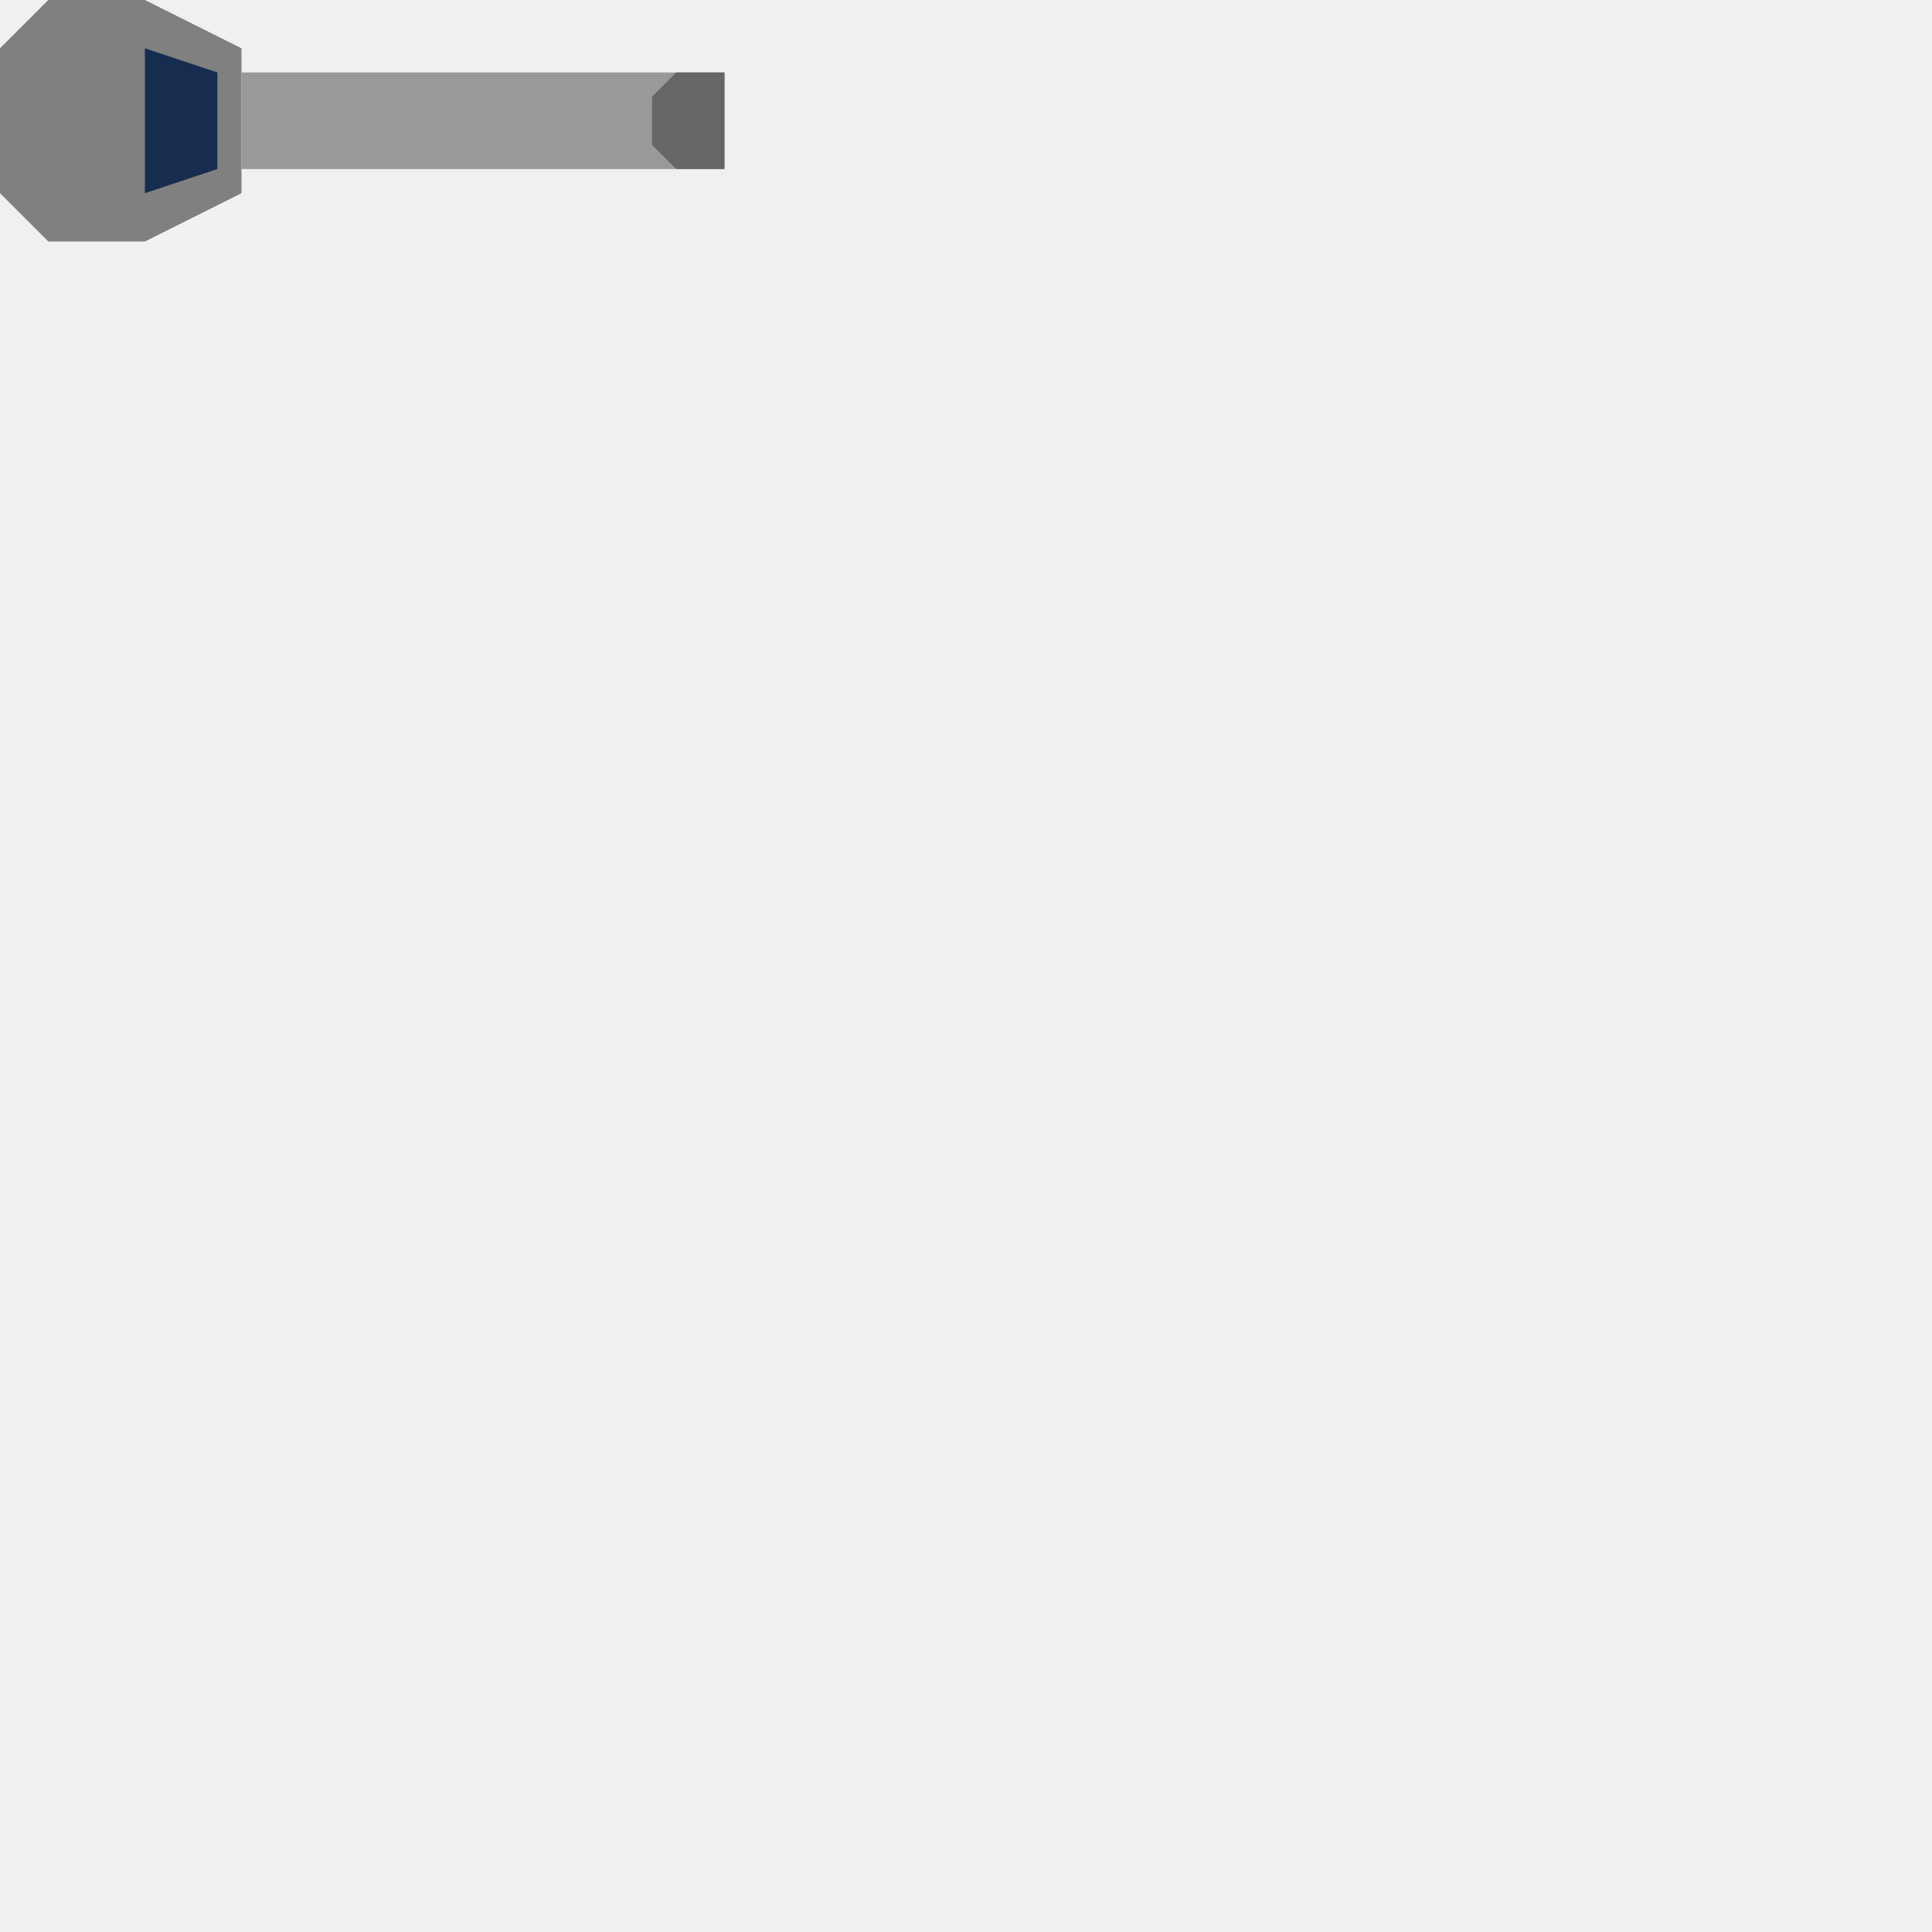
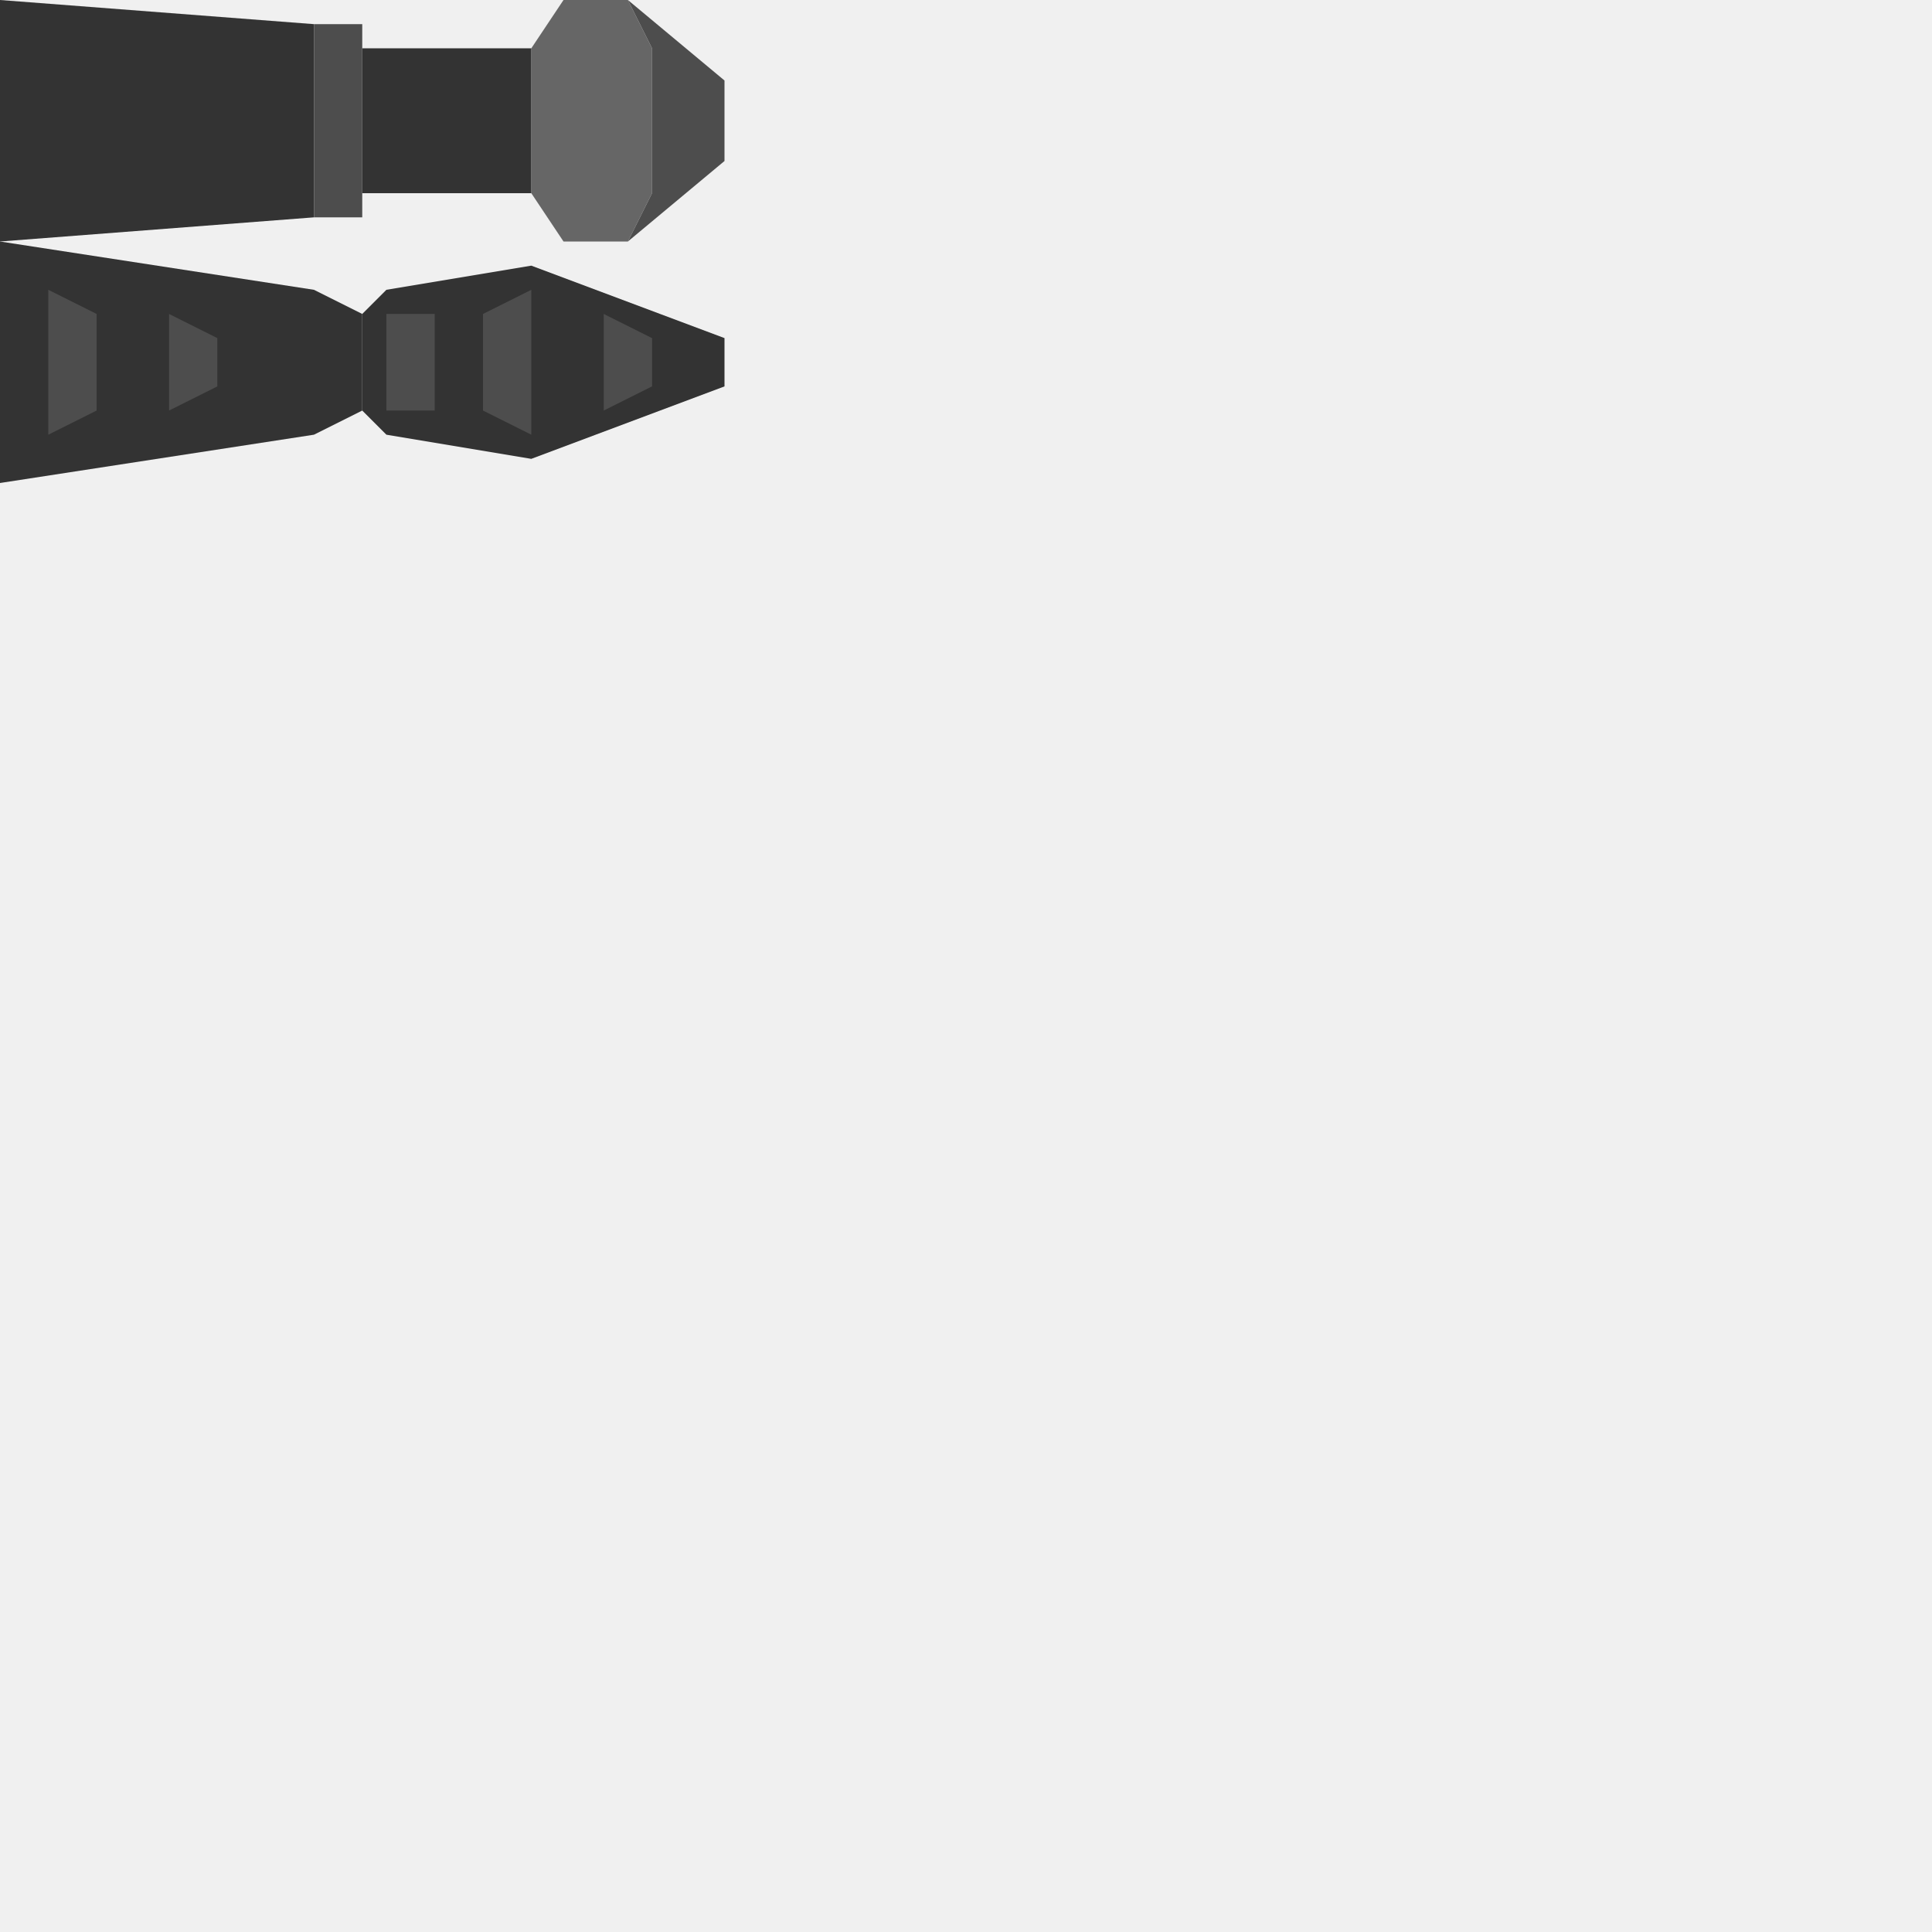
<svg xmlns="http://www.w3.org/2000/svg" width="800" height="800" viewBox="0 0 800 800" version="1.1" id="svg1415">
-   <g id="g6399" transform="translate(-240,-70)" style="display:none">
-     <g id="g6402" transform="matrix(1.333333,0,0,1.666667,-80,-46.66667)">
-       <path id="rect6406" style="fill:#333333;stroke:#add4ff;stroke-width:0;stroke-linejoin:bevel;paint-order:stroke fill markers" d="m 240,70 90,10 v 40 l -90,10 z" />
-       <path id="rect7135" style="fill:#666666;stroke:#add4ff;stroke-width:0;stroke-linejoin:bevel;paint-order:stroke fill markers" d="m 340,70 h 20 l 10,10 v 40 l -10,10 H 340 L 330,120 V 80 Z" />
-       <path id="rect7192" style="fill:#4d4d4d;stroke:#add4ff;stroke-width:0;stroke-linejoin:bevel;paint-order:stroke fill markers" d="m 360,70 30,20 v 20 l -30,20 10,-10 V 80 Z" />
+   <g id="g6399" transform="translate(-240,-70)" style="display:inline">
+     <g id="g6402" transform="matrix(1.333333,0,0,1.666667,-80,-46.66667)" style="display:inline">
+       <path id="rect6406" style="fill:#333333;stroke:#add4ff;stroke-width:0;stroke-linejoin:bevel;paint-order:stroke fill markers" d="m 240,70 97.5,6 V 124 L 240,130 Z" />
+       <path id="rect7135" style="fill:#666666;stroke:#add4ff;stroke-width:0;stroke-linejoin:bevel;paint-order:stroke fill markers" d="m 415,70 h 20 l 7.5,12 V 118 l -7.5,12 h -20 l -10,-12 V 82 Z" />
+       <path id="rect7192" style="fill:#4d4d4d;stroke:#add4ff;stroke-width:0;stroke-linejoin:bevel;paint-order:stroke fill markers" d="m 435,70 30,20 v 20 l -30,20 7.5,-12 V 82 Z" />
+       <rect style="display:inline;fill:#4d4d4d;stroke:#add4ff;stroke-width:0;stroke-linejoin:bevel;paint-order:stroke fill markers" id="rect1146" width="15" height="48" x="337.5" y="76" />
+       <path id="path1175" style="fill:#333333;stroke:#add4ff;stroke-width:0;stroke-linejoin:bevel;paint-order:stroke fill markers" d="m 352.5,82 52.5,-4e-6 V 118 h -52.5 z" />
+     </g>
+     <g id="g9998" transform="translate(240,70)">
+       <path id="rect9269" style="fill:#333333;stroke:#add4ff;stroke-width:0;stroke-linejoin:bevel;paint-order:stroke fill markers" d="m 0,100 130,20 20,10 v 40 L 130,180 0,200 Z" />
+       <path id="rect10781" style="display:inline;fill:#333333;stroke:#add4ff;stroke-width:0;stroke-linejoin:bevel;paint-order:stroke fill markers" transform="translate(-240,-70)" d="m 400,190 60,-10 80,30 v 20 l -80,30 -60,-10 -10,-10 v -40 z" />
+       <path id="rect10785" style="fill:#4d4d4d;stroke:#add4ff;stroke-width:0;stroke-linejoin:bevel;paint-order:stroke fill markers" d="m 20,120 20,10 v 40 l -20,10 z" />
+       <path id="path10788" style="fill:#4d4d4d;stroke:#add4ff;stroke-width:0;stroke-linejoin:bevel;paint-order:stroke fill markers" d="m 70,130 20,10 v 20 l -20,10 z" />
+       <path id="path10790" style="fill:#4d4d4d;stroke:#add4ff;stroke-width:0;stroke-linejoin:bevel;paint-order:stroke fill markers" d="m 200,130 20,-10 v 60 l -20,-10 z" />
+       <path id="path10792" style="fill:#4d4d4d;stroke:#add4ff;stroke-width:0;stroke-linejoin:bevel;paint-order:stroke fill markers" d="m 250,130 20,10 v 20 l -20,10 z" />
+       <path id="path10870" style="fill:#4d4d4d;stroke:#add4ff;stroke-width:0;stroke-linejoin:bevel;paint-order:stroke fill markers" d="m 160,130 h 20 v 40 h -20 z" />
    </g>
  </g>
  <defs id="defs1412" />
  <g id="g7533" style="display:none" transform="translate(-40,80)">
    <g id="g2557" style="display:inline" transform="translate(-160,-80)">
      <path id="rect2611" style="fill:#666666;stroke:#add4ff;stroke-width:0;stroke-linejoin:bevel;paint-order:stroke fill markers" d="m 380,180 -60,20 H 220 L 200,180 V 20 L 220,0 h 100 l 60,20 20,40 v 80 z" />
      <path id="rect2668" style="fill:#162d50;stroke:#add4ff;stroke-width:0;stroke-linejoin:bevel;paint-order:stroke fill markers" d="m 360,40 20,20 v 80 l -20,20 z" />
      <circle style="fill:#333333;stroke:#add4ff;stroke-width:0;stroke-linejoin:bevel;paint-order:stroke fill markers" id="path3526" cx="280" cy="100" r="20" />
    </g>
    <g id="g2557-9" style="display:inline" transform="matrix(1,0,0,2,-160,-80)">
      <path id="rect2611-1" style="fill:#666666;stroke:#add4ff;stroke-width:0;stroke-linejoin:bevel;paint-order:stroke fill markers" d="m 220,180 -20,-10 v -60 l 20,-10 h 120 l 60,30 v 140 l -60,30 H 220 l -20,-10 v -60 l 20,-10 z" />
      <path id="rect2668-2" style="fill:#162d50;stroke:#add4ff;stroke-width:0;stroke-linejoin:bevel;paint-order:stroke fill markers" d="m 340,120 40,20 v 120 l -40,20 z" />
      <ellipse style="fill:#333333;stroke:#add4ff;stroke-width:0;stroke-linejoin:bevel;paint-order:stroke fill markers" id="path3526-7" cx="280" cy="140" rx="20" ry="10" />
      <ellipse style="display:inline;fill:#333333;stroke:#add4ff;stroke-width:0;stroke-linejoin:bevel;paint-order:stroke fill markers" id="path3526-7-0" cx="280" cy="260" rx="20" ry="10" />
    </g>
    <g id="g2557-9-9" style="display:inline" transform="matrix(1,0,0,2,240,-80)">
      <path id="rect2611-1-3" style="fill:#666666;stroke:#add4ff;stroke-width:0;stroke-linejoin:bevel;paint-order:stroke fill markers" d="m 380,160 -60,10 H 220 l -60,30 H 20 L 5e-7,190 V 130 L 20,120 V 80 L 5e-7,70 V 10 L 20,1e-6 H 160 L 220,30 h 100 l 60,10 20,40 v 40 z" />
      <path id="rect2668-2-6" style="fill:#162d50;stroke:#add4ff;stroke-width:0;stroke-linejoin:bevel;paint-order:stroke fill markers" d="m 340,50 h 20 l 20,30 v 40 l -20,30 h -20 z" />
      <path id="rect2668-2-6-1" style="display:inline;fill:#162d50;stroke:#add4ff;stroke-width:0;stroke-linejoin:bevel;paint-order:stroke fill markers" d="m 140,10 h 20 l 40,20 h -40 z" />
      <path id="rect2668-2-6-1-8" style="display:inline;fill:#162d50;stroke:#add4ff;stroke-width:0;stroke-linejoin:bevel;paint-order:stroke fill markers" d="m 140,190 h 20 l 40,-20 h -40 z" />
      <ellipse style="fill:#333333;stroke:#add4ff;stroke-width:0;stroke-linejoin:bevel;paint-order:stroke fill markers" id="path3526-7-06" cx="80" cy="40" rx="20" ry="10" />
      <ellipse style="display:inline;fill:#333333;stroke:#add4ff;stroke-width:0;stroke-linejoin:bevel;paint-order:stroke fill markers" id="path3526-7-06-6" cx="240" cy="100" rx="20" ry="10" />
      <ellipse style="display:inline;fill:#333333;stroke:#add4ff;stroke-width:0;stroke-linejoin:bevel;paint-order:stroke fill markers" id="path3526-7-0-2" cx="80" cy="160" rx="20" ry="10" />
    </g>
  </g>
-   <g id="g4877" style="display:inline">
+   <g id="g4877" style="display:none">
    <g id="g4921" style="display:inline">
      <path id="rect4923" style="fill:#808080;stroke:#add4ff;stroke-width:0;stroke-linejoin:bevel;paint-order:stroke fill markers" d="M 100,80 60,100 H 20 L 0,80 V 20 L 20,0 h 40 l 40,20 z" />
      <path id="rect5033" style="fill:#999999;stroke:#add4ff;stroke-width:0;stroke-linejoin:bevel;paint-order:stroke fill markers" d="M 100,30 H 300 V 70 H 100 Z" />
      <path id="rect5035" style="fill:#162d50;stroke:#add4ff;stroke-width:0;stroke-linejoin:bevel;paint-order:stroke fill markers" d="M 60,20 90,30 V 70 L 60,80 Z" />
      <path id="rect6298" style="fill:#666666;stroke:#add4ff;stroke-width:0;stroke-linejoin:bevel;paint-order:stroke fill markers" d="m 280,70 h 20 V 30 h -20 l -10,10 v 20 l 10,10" />
+     </g>
+     <g id="g954" style="display:inline" transform="matrix(1,0,0,0.5,0,25)">
+       <path id="rect950" style="display:inline;fill:#00ffff;fill-opacity:1;stroke:#add4ff;stroke-width:0;stroke-linejoin:bevel;paint-order:stroke fill markers" d="m 310,30 h 80 l 10,10 V 60 L 390,70 H 310 L 300,60 V 40 Z" />
+       <path id="rect2018" style="display:inline;fill:#ffffff;stroke:#add4ff;stroke-width:0;stroke-linejoin:bevel;paint-order:stroke fill markers" d="m 320,40 h 60 l 10,10 -10,10 H 320 L 310,50 Z" />
+     </g>
+     <g id="g837">
+       <path id="rect943" style="fill:#808080;stroke:#add4ff;stroke-width:0;stroke-linejoin:bevel;paint-order:stroke fill markers" d="m 0,128 20,-28 h 80 V 240 H 20 L 0,212 Z" />
+       <rect style="display:inline;fill:#483737;stroke:#add4ff;stroke-width:0;stroke-linejoin:bevel;paint-order:stroke fill markers" id="rect1151" width="90.909" height="30" x="100" y="120" />
+       <rect style="display:inline;fill:#483737;stroke:#add4ff;stroke-width:0;stroke-linejoin:bevel;paint-order:stroke fill markers" id="rect1151-3" width="90.909" height="30" x="100" y="190" />
+       <rect style="display:inline;fill:#6c5353;stroke:#add4ff;stroke-width:0;stroke-linejoin:bevel;paint-order:stroke fill markers" id="rect1151-6" width="100" height="40" x="100" y="150" />
+       <path id="rect1042" style="fill:#b3b3b3;stroke:#add4ff;stroke-width:0;stroke-linejoin:bevel;paint-order:stroke fill markers" d="m 20,156 20,-42 h 70 V 226 H 40 L 20,184 Z" />
+       <path id="rect1300" style="fill:#800000;stroke:#add4ff;stroke-width:0;stroke-linejoin:bevel;paint-order:stroke fill markers" d="m 60,130 h 20 l 10,10 v 60 L 80,210 H 60 Z" />
+     </g>
+     <g id="g5103" style="fill:#4d4d4d" transform="matrix(0.8,0,0,1,50,0)">
+       <rect style="fill:#4d4d4d;fill-opacity:1;stroke:#add4ff;stroke-width:0;stroke-linejoin:bevel;paint-order:stroke fill markers" id="rect5100" width="112.5" height="20" x="200" y="160" />
+       <path id="rect5161" style="display:inline;fill:#782121;stroke:#add4ff;stroke-width:0;stroke-linejoin:bevel;paint-order:stroke fill markers" d="m 187.5,150 25,10 h -25 z" />
+       <path id="path5196" style="display:inline;fill:#782121;stroke:#add4ff;stroke-width:0;stroke-linejoin:bevel;paint-order:stroke fill markers" d="m 187.5,190 25,-10 h -25 z" />
+       <rect style="fill:#782121;fill-opacity:1;stroke:#add4ff;stroke-width:0;stroke-linejoin:bevel;paint-order:stroke fill markers" id="rect5250" width="20" height="4" x="200" y="168" transform="matrix(1.25,0,0,1,-62.5,0)" />
+       <rect style="fill:#ff0000;fill-opacity:1;stroke:#add4ff;stroke-width:0;stroke-linejoin:bevel;paint-order:stroke fill markers" id="rect5252" width="25" height="20" x="275" y="160" />
+       <rect style="fill:#ff6600;fill-opacity:1;stroke:#add4ff;stroke-width:0;stroke-linejoin:bevel;paint-order:stroke fill markers" id="rect5373" width="17.5" height="20" x="278.75" y="160" />
+       <rect style="fill:#ffd5d5;fill-opacity:1;stroke:#add4ff;stroke-width:0;stroke-linejoin:bevel;paint-order:stroke fill markers" id="rect5430" width="6.25" height="20" x="284.375" y="160" />
    </g>
  </g>
  <g id="g7530" style="display:none">
    <g id="layer2" style="display:inline">
      <path id="rect6187" style="fill:#4d4d4d;fill-opacity:1;stroke:#add4ff;stroke-width:0;stroke-linejoin:bevel;paint-order:stroke fill markers" d="M 0,180 V 20 L 20,0 h 160 l 20,20 v 160 l -20,20 H 20 Z" />
      <path style="fill:#800000;fill-opacity:1;stroke:#add4ff;stroke-width:0;stroke-linejoin:bevel;stroke-dasharray:none;paint-order:stroke fill markers" d="m 80,80 40,20 -40,20 V 80" id="path10682" />
    </g>
    <g id="g10749" style="display:inline" transform="translate(0,200)">
      <path id="path10745" style="fill:#4d4d4d;fill-opacity:1;stroke:#add4ff;stroke-width:0;stroke-linejoin:bevel;paint-order:stroke fill markers" d="M 0,240 V 60 L 40,20 h 220 l 40,40 v 180 l -40,40 H 40 Z" />
      <path style="fill:#800000;fill-opacity:1;stroke:#add4ff;stroke-width:0;stroke-linejoin:bevel;stroke-dasharray:none;paint-order:stroke fill markers" d="m 140,130 40,20 -60,30 v -60" id="path10747" />
      <path id="rect10812" style="fill:#333333;stroke:#add4ff;stroke-width:0;stroke-linejoin:bevel;paint-order:stroke fill markers" d="m 80,0 h 140 l 20,20 H 60 Z" />
      <path id="rect10812-3" style="display:inline;fill:#333333;stroke:#add4ff;stroke-width:0;stroke-linejoin:bevel;paint-order:stroke fill markers" d="m 80,300 h 140 l 20,-20 H 60 Z" />
    </g>
    <g id="g10749-3" style="display:inline" transform="translate(300)">
      <path id="path10745-6" style="fill:#4d4d4d;fill-opacity:1;stroke:#add4ff;stroke-width:0;stroke-linejoin:bevel;paint-order:stroke fill markers" d="M 20,320 V 80 L 80,20 h 240 l 60,60 v 240 l -60,60 H 80 Z" />
      <path style="fill:#800000;fill-opacity:1;stroke:#add4ff;stroke-width:0;stroke-linejoin:bevel;stroke-dasharray:none;paint-order:stroke fill markers" d="m 240,200 -80,40 v -80 z" id="path10747-7" />
      <path id="rect10812-5" style="fill:#333333;stroke:#add4ff;stroke-width:0;stroke-linejoin:bevel;paint-order:stroke fill markers" d="m 120,0 h 160 l 20,20 H 100 Z" />
      <path id="rect10812-5-5" style="display:inline;fill:#333333;stroke:#add4ff;stroke-width:0;stroke-linejoin:bevel;paint-order:stroke fill markers" d="m 120,400 h 160 l 20,-20 H 100 Z" />
      <path id="rect10812-5-5-6" style="display:inline;fill:#333333;stroke:#add4ff;stroke-width:0;stroke-linejoin:bevel;paint-order:stroke fill markers" d="M 400,280 V 120 l -20,-20 v 200 z" />
      <path id="rect10812-5-5-6-2" style="display:inline;fill:#333333;stroke:#add4ff;stroke-width:0;stroke-linejoin:bevel;paint-order:stroke fill markers" d="m 0,120 v 160 l 20,20 V 100 Z" />
    </g>
  </g>
</svg>
